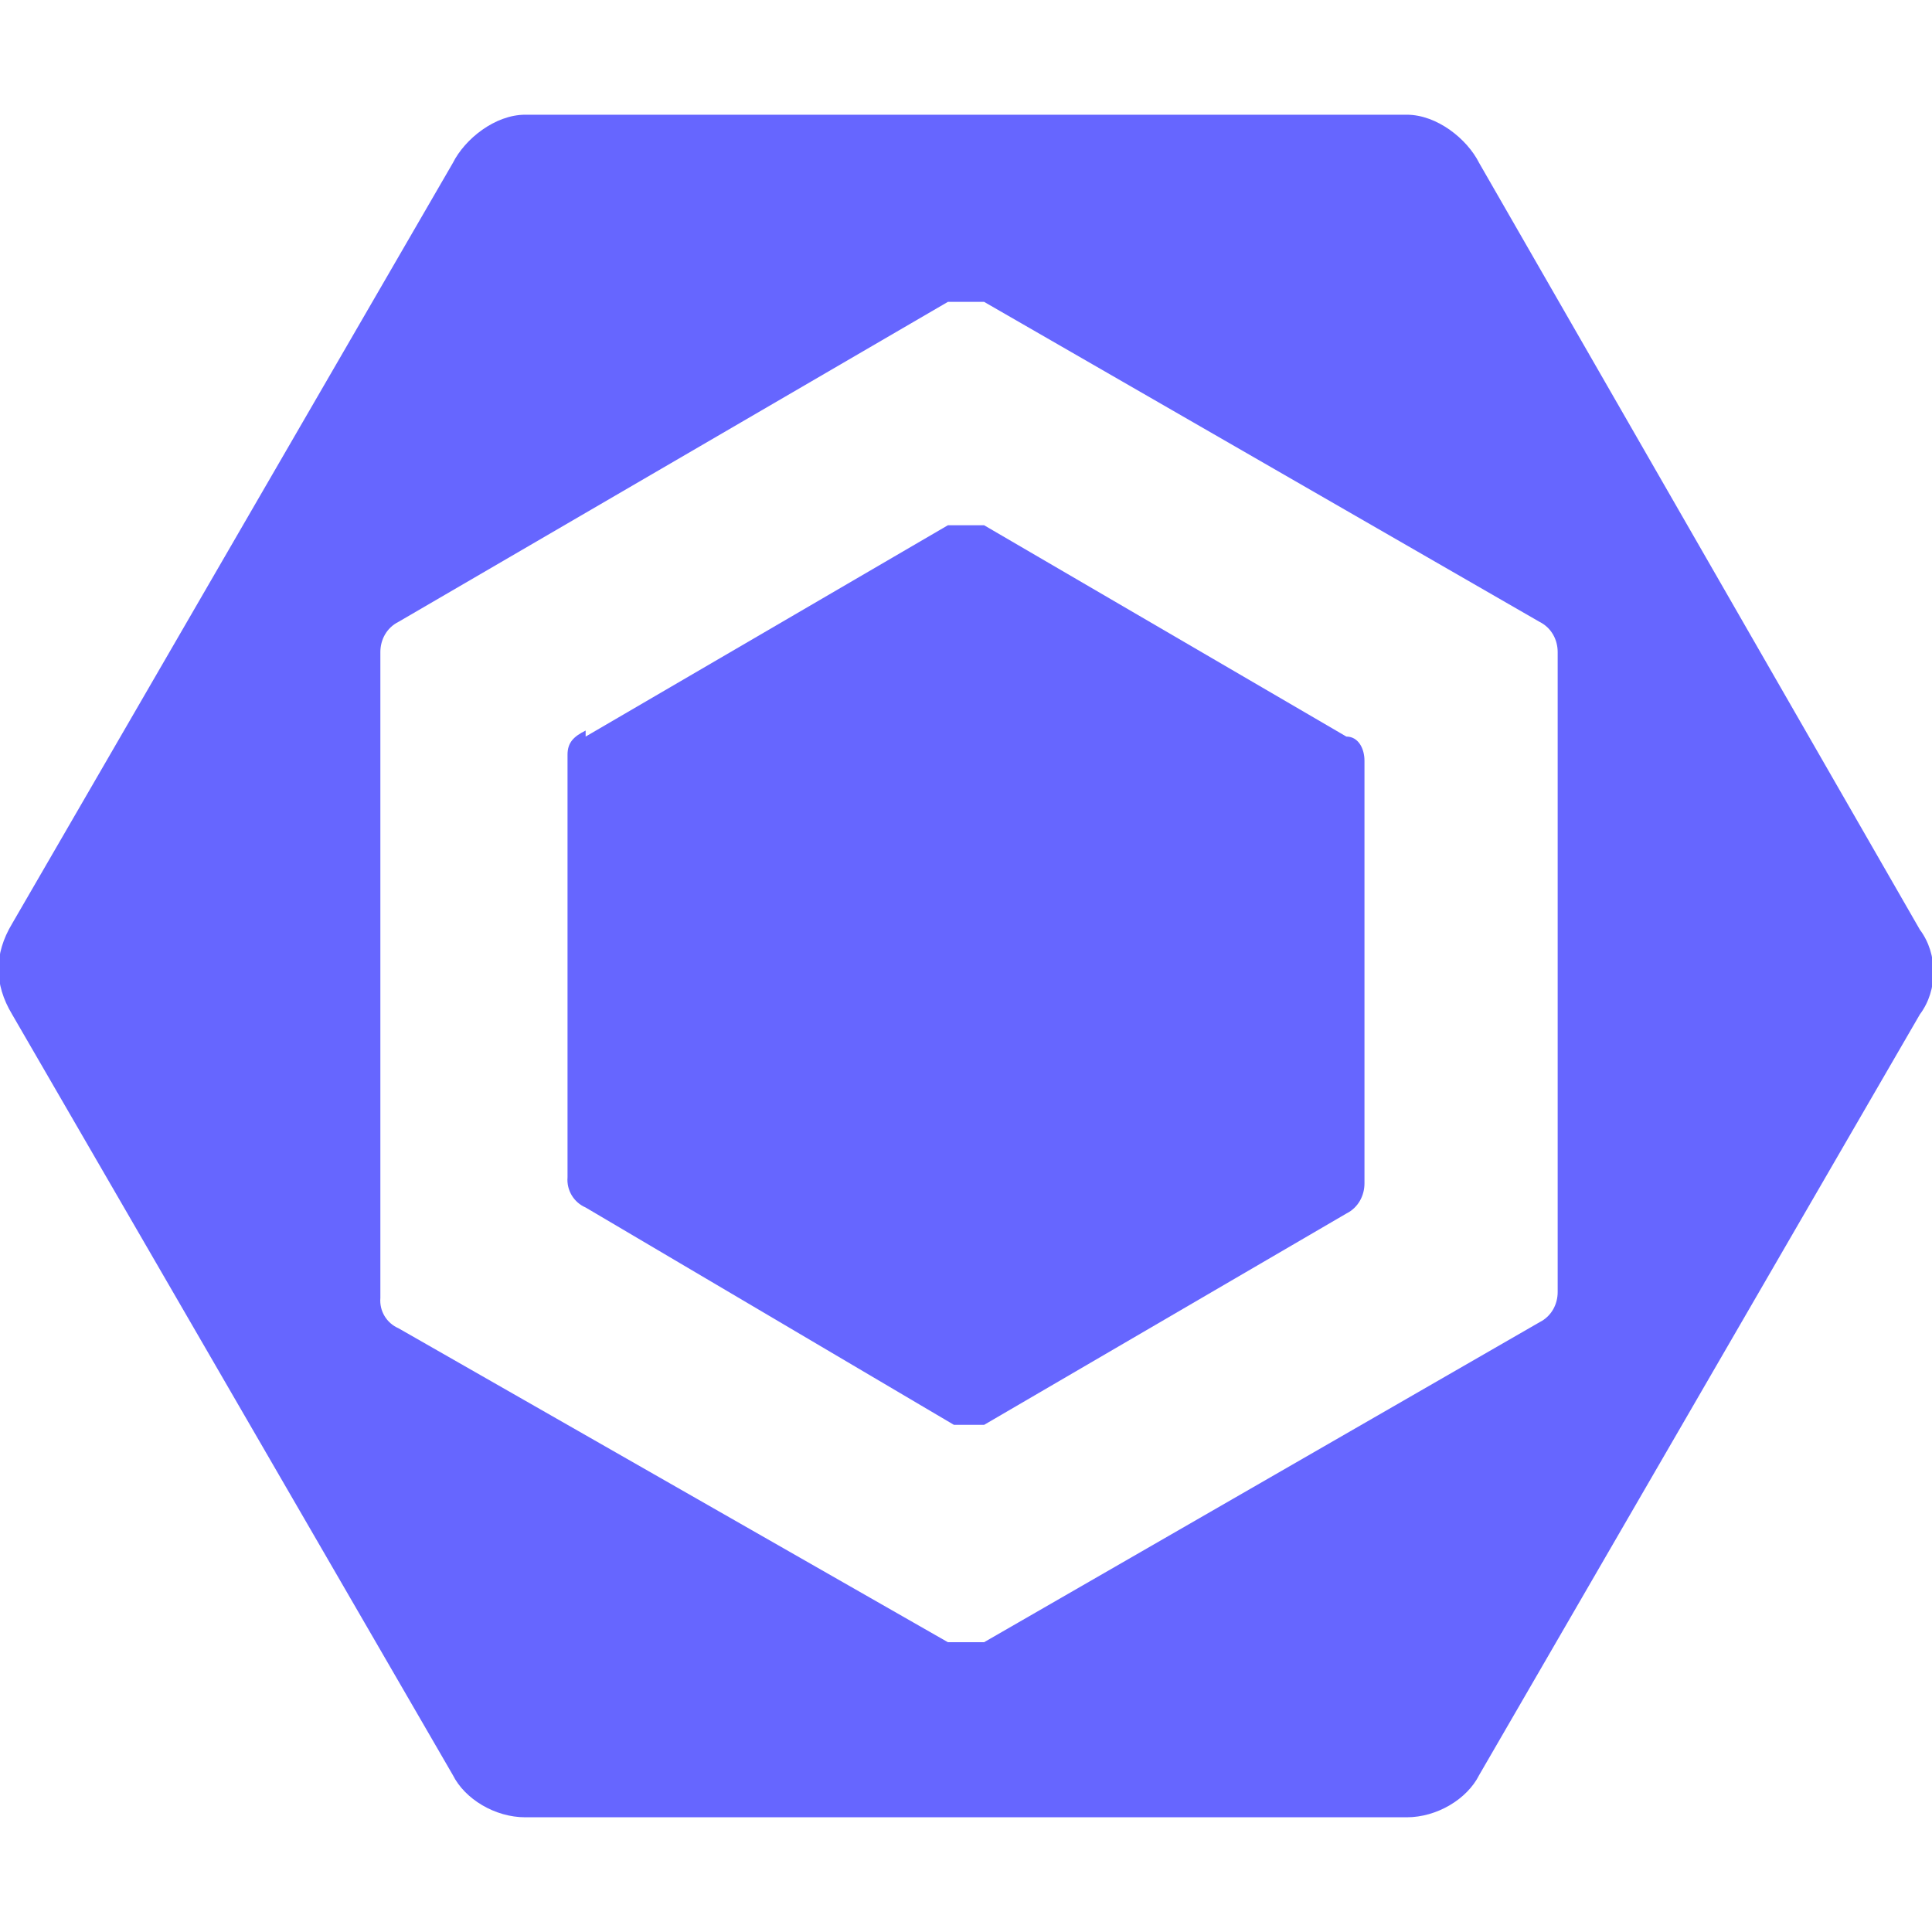
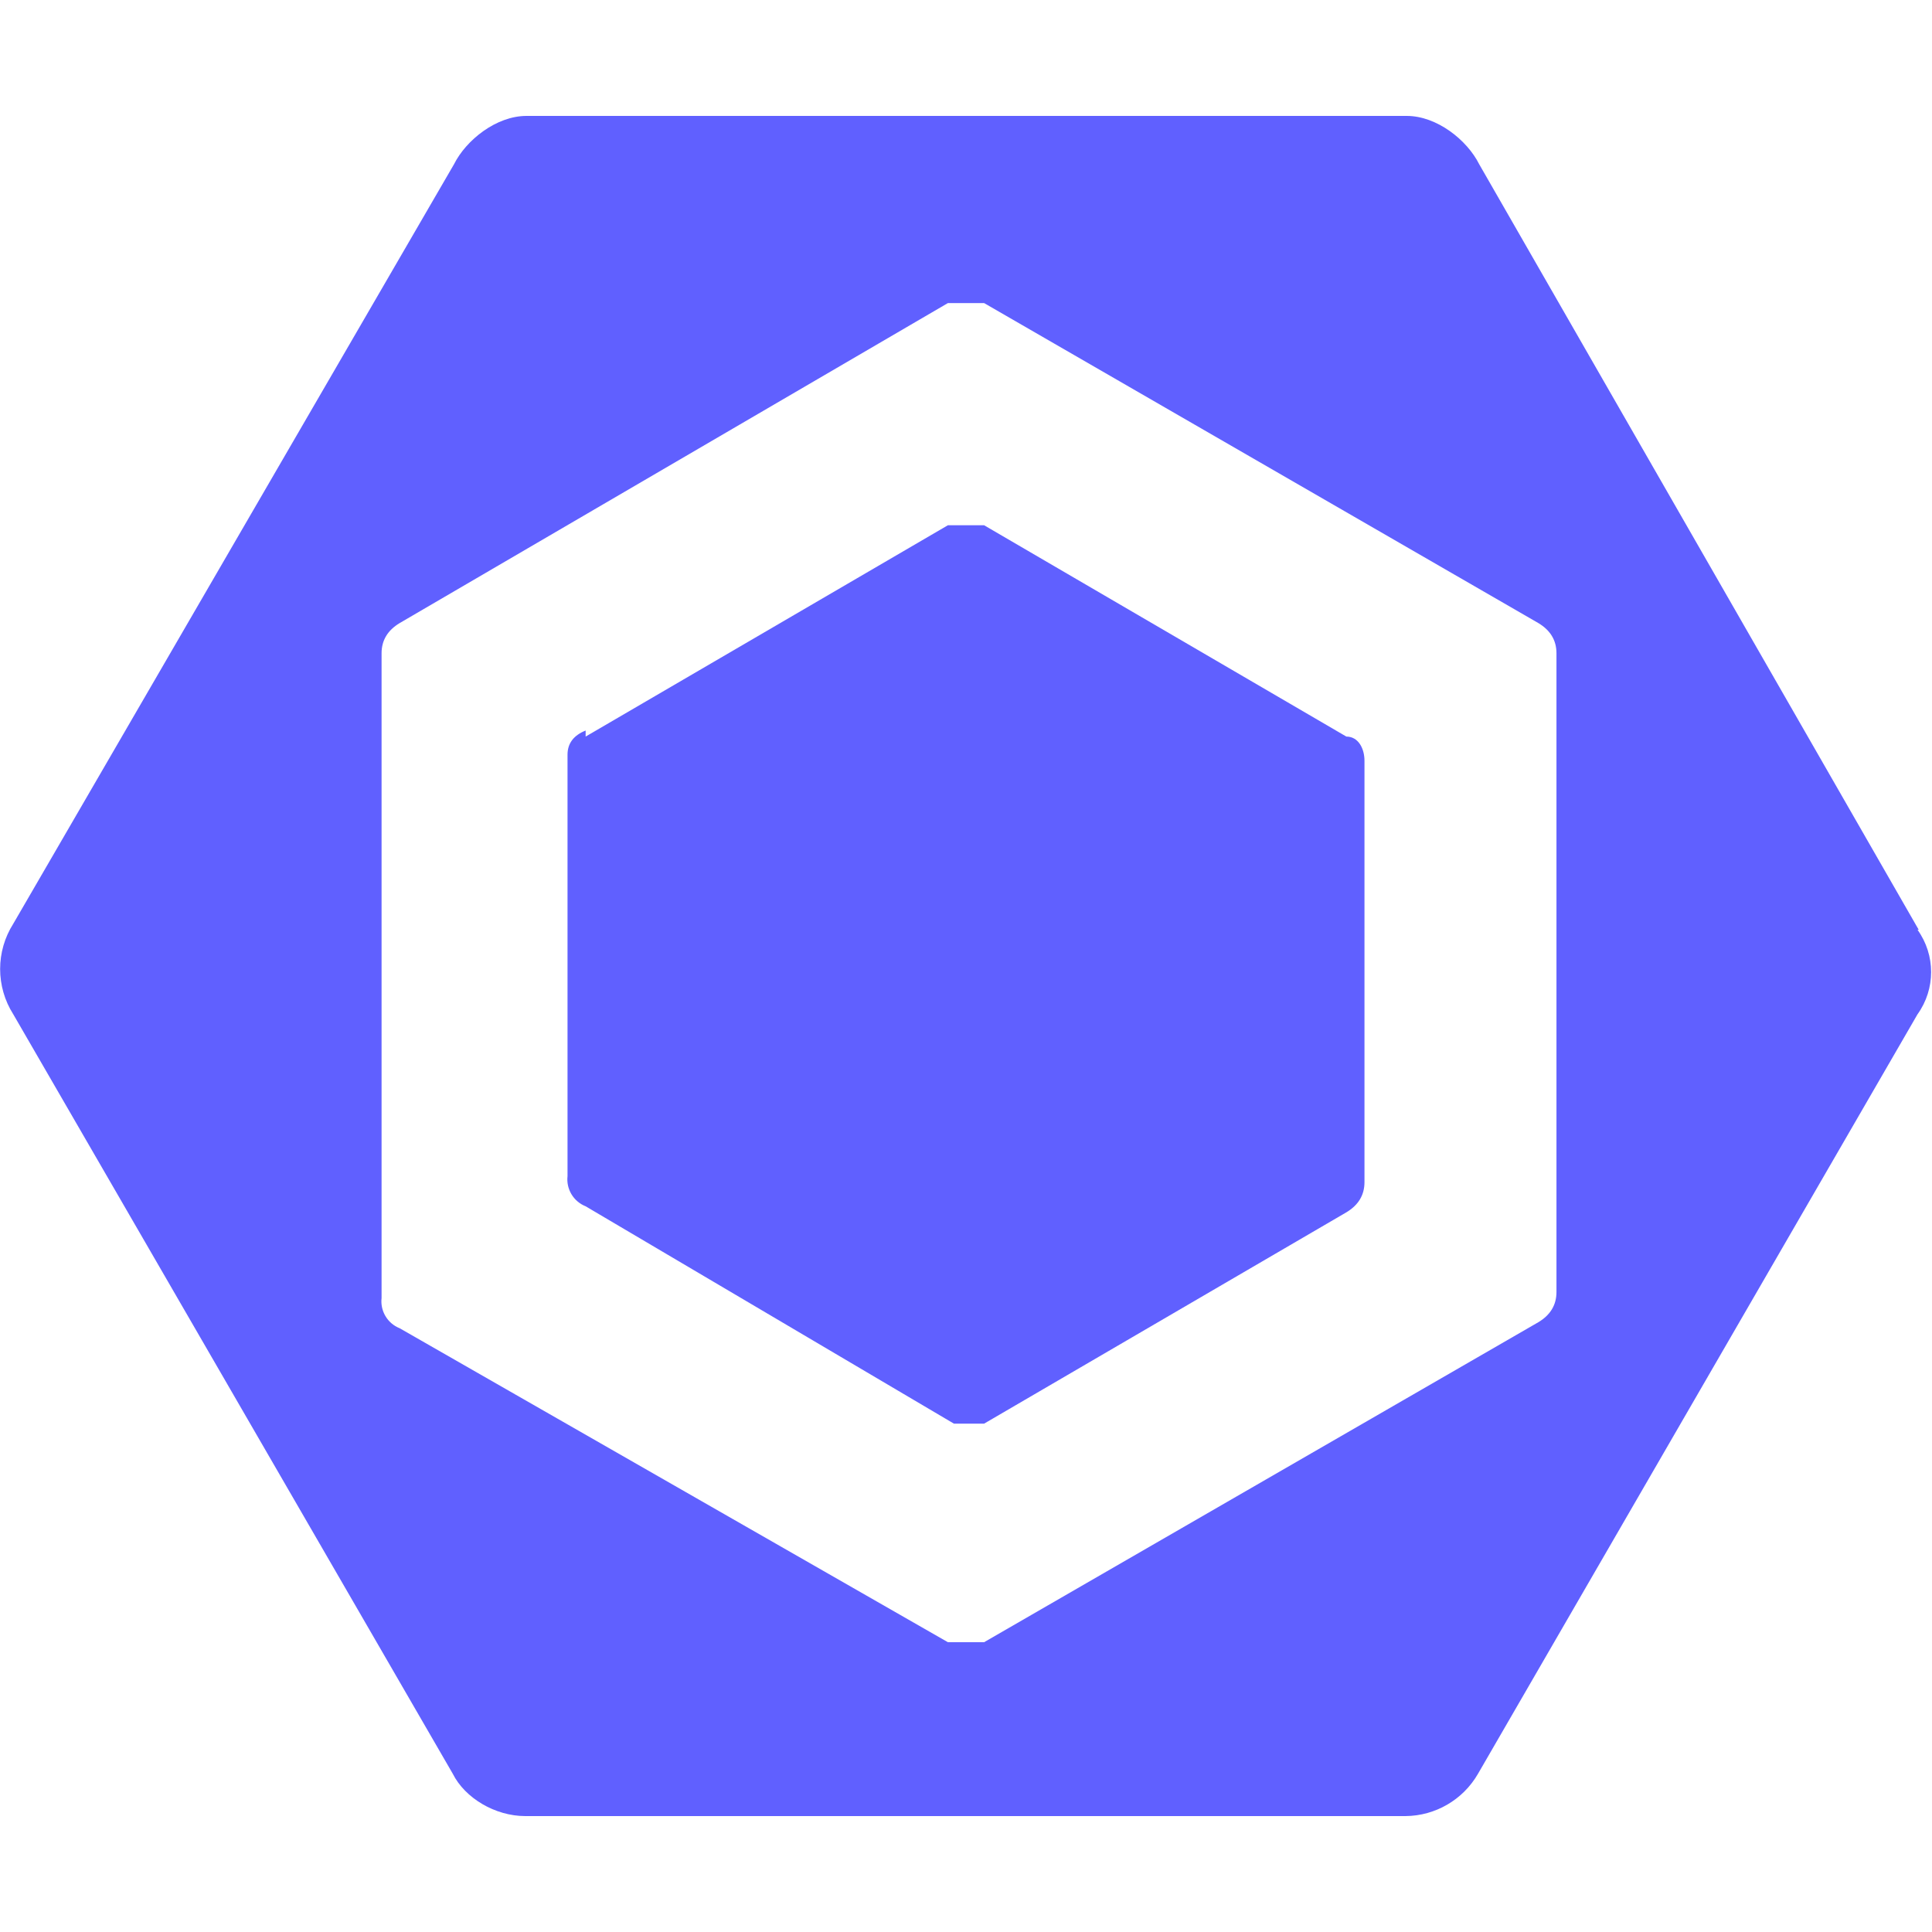
- <svg xmlns="http://www.w3.org/2000/svg" viewBox="0 0 32 32">
-   <path d="m9.7 12.2 6-3.5h.6l6 3.5c.2 0 .3.2.3.4v7c0 .2-.1.4-.3.5l-6 3.5h-.5L9.7 20a.5.5 0 0 1-.3-.5v-7c0-.2.1-.3.3-.4" fill="#66f" />
-   <path d="M31.8 15.4 24.5 2.7c-.2-.4-.7-.8-1.2-.8H8.7c-.5 0-1 .4-1.2.8L.2 15.3c-.3.5-.3 1 0 1.5l7.3 12.6c.2.4.7.7 1.2.7h14.6c.5 0 1-.3 1.2-.7l7.3-12.6c.3-.4.3-1 0-1.4m-6 6c0 .2-.1.4-.3.5l-9.2 5.3h-.6L6.6 22a.5.5 0 0 1-.3-.5V10.8c0-.2.1-.4.3-.5L15.7 5h.6l9.2 5.3c.2.1.3.3.3.5v10.6Z" fill="#66f" />
+ <svg xmlns="http://www.w3.org/2000/svg" viewBox="0 0 16 16">
+   <path fill="#6060ff" d="m4.85 6.1 3-1.75h.3l3 1.75c.1 0 .15.1.15.2v3.49q0 .16-.15.25l-3 1.75H7.9l-3.05-1.8a.24.24 0 0 1-.15-.25V6.25q0-.14.15-.2" />
+   <path fill="#6060ff" d="m15.89 7.7-3.64-6.34c-.1-.2-.35-.4-.6-.4H4.36c-.25 0-.5.2-.6.4L.11 7.65a.7.7 0 0 0 0 .75l3.64 6.29c.1.2.35.35.6.35h7.29a.7.7 0 0 0 .6-.35l3.64-6.29a.6.6 0 0 0 0-.7m-2.99 3q0 .16-.15.25L8.15 13.6h-.3L3.31 11a.24.24 0 0 1-.15-.25V5.41q0-.16.15-.25l4.54-2.65h.3l4.59 2.65q.15.09.15.25z" />
</svg>
